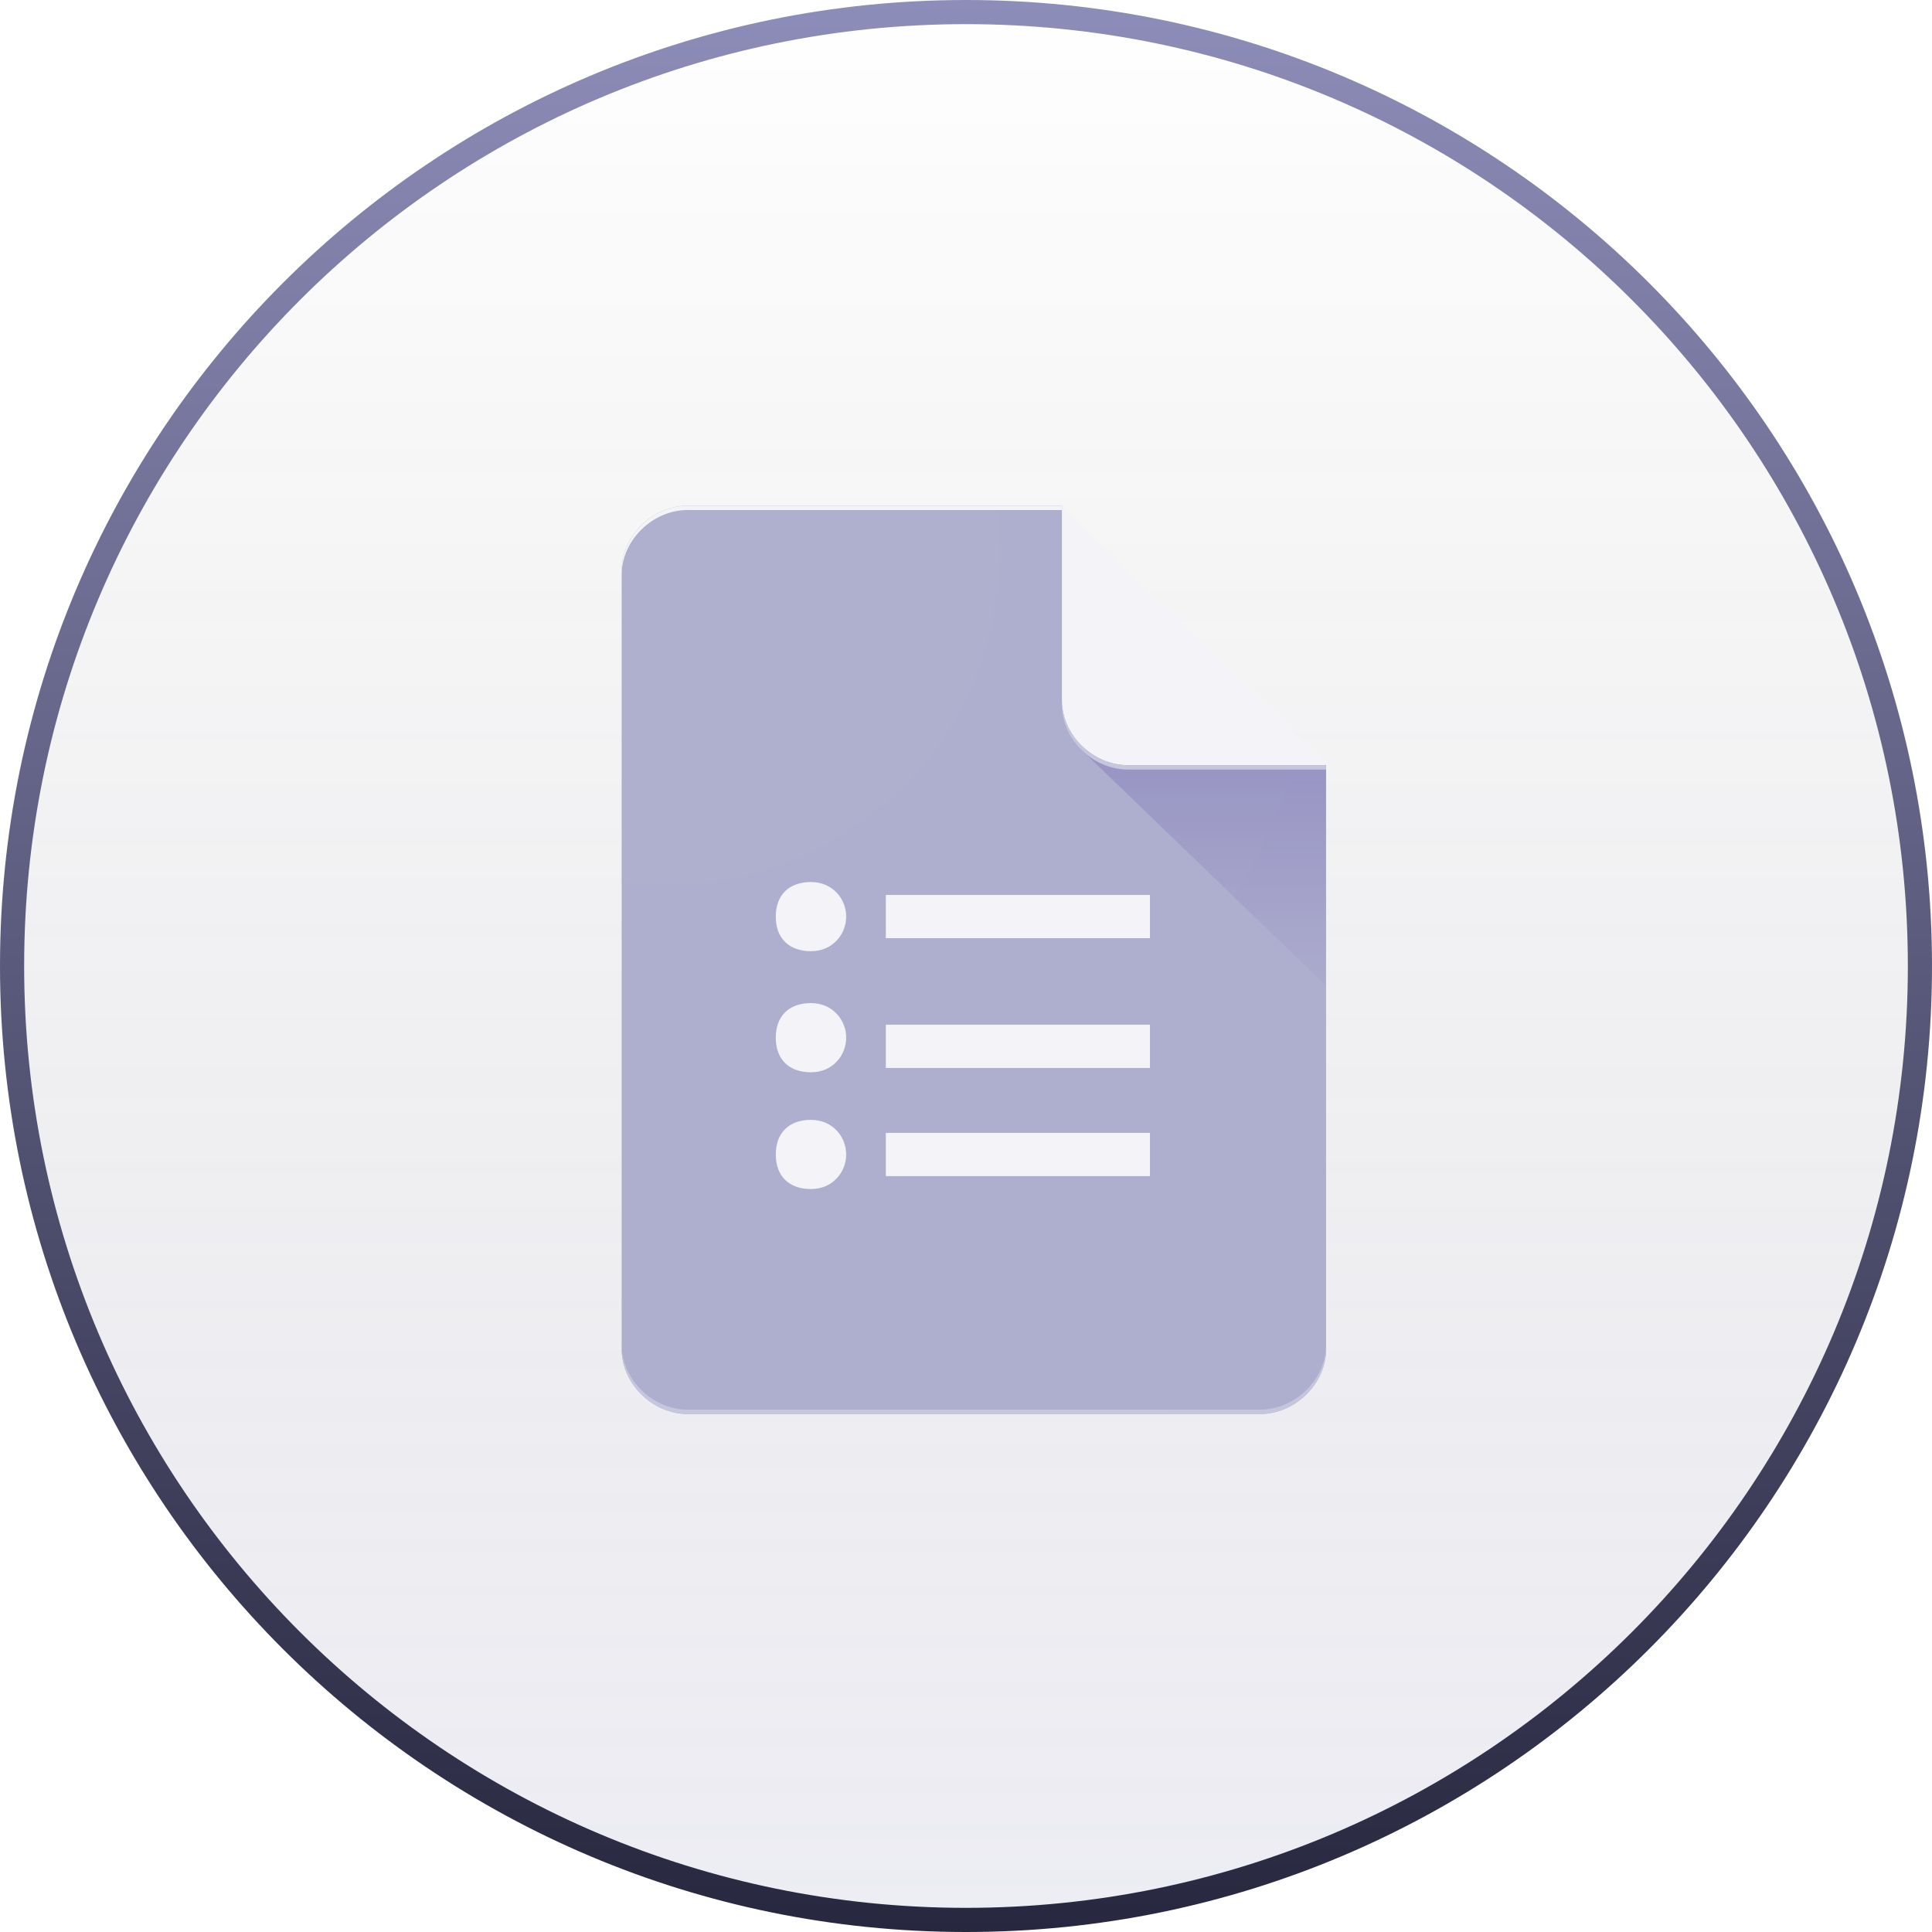
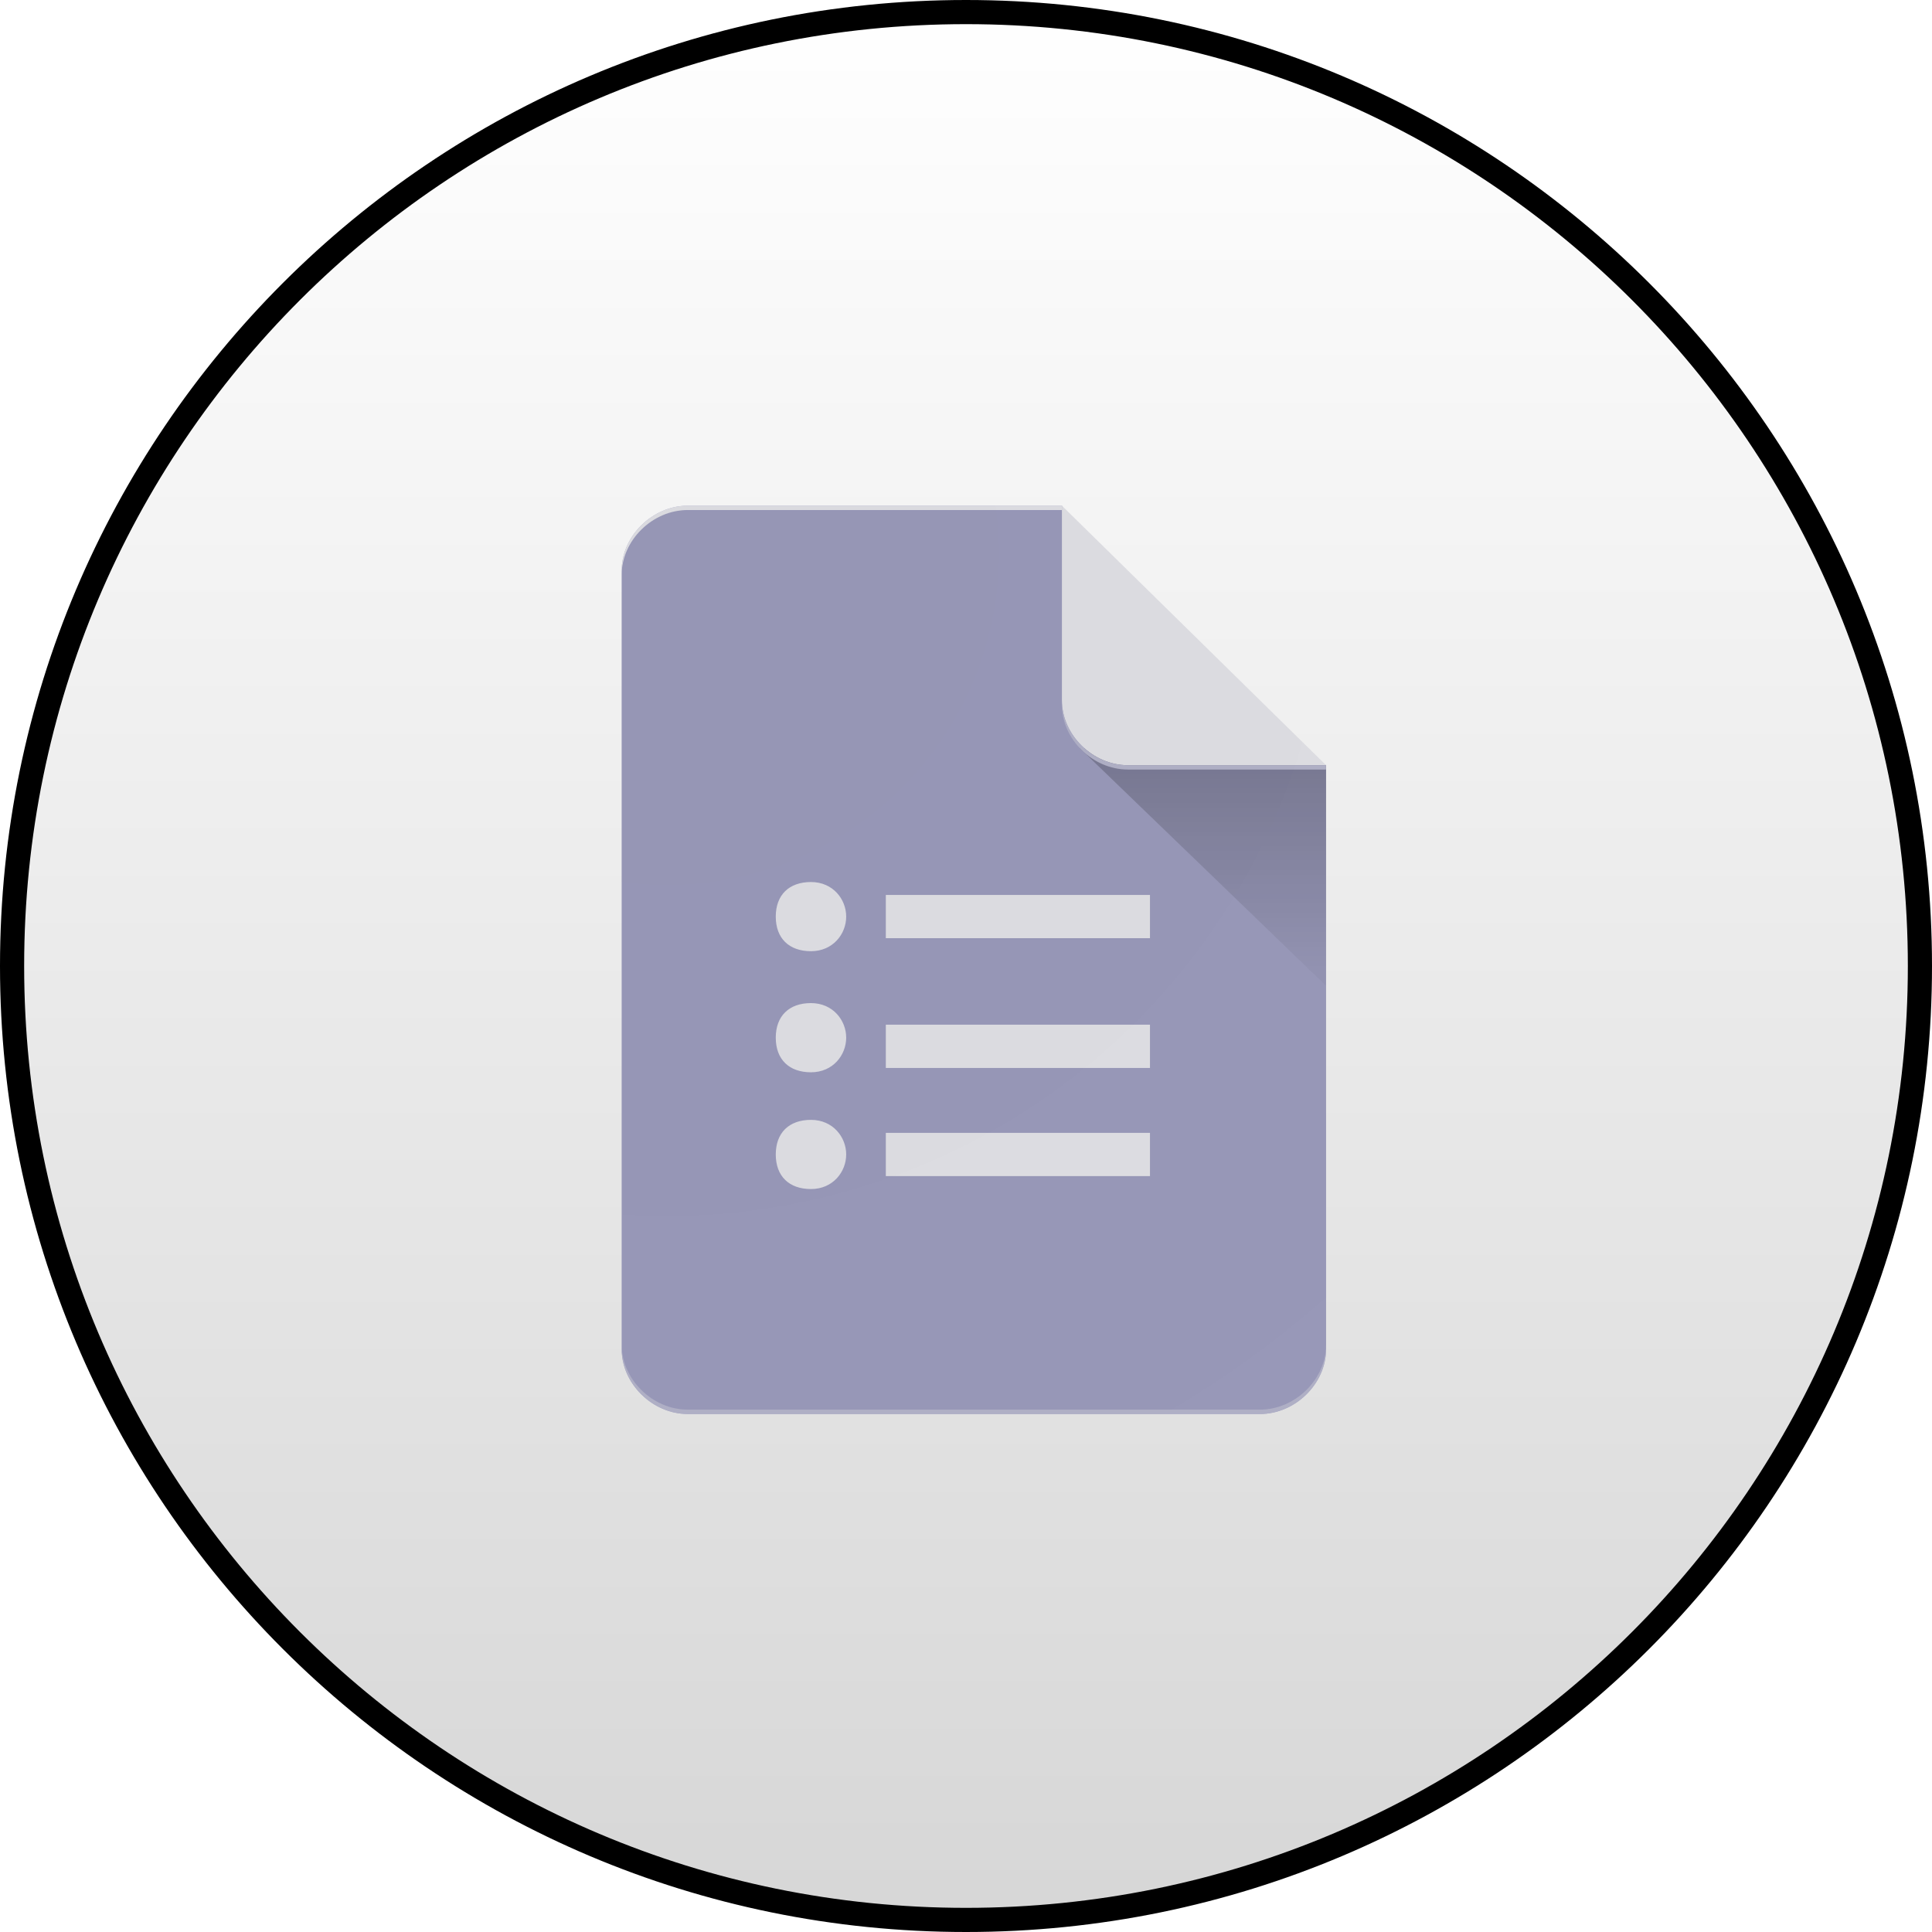
<svg xmlns="http://www.w3.org/2000/svg" width="80" height="80" viewBox="0 0 80 80" fill="none">
  <rect x="0.5" y="0.5" width="79" height="79" rx="39.5" fill="url(#paint0_linear_852_2328)" />
  <rect x="0.5" y="0.5" width="79" height="79" rx="39.5" stroke="url(#paint1_linear_852_2328)" />
  <path d="M43.972 20.94H28.477C27.018 20.94 25.742 22.193 25.742 23.627V55.864C25.742 57.296 27.018 58.551 28.477 58.551H52.175C53.633 58.551 54.91 57.298 54.91 55.864V31.686L48.529 27.209L43.972 20.94Z" fill="#A6A6C9" />
  <path d="M36.68 48.699H47.618V46.909H36.68V48.699ZM36.68 37.058V38.848H47.618V37.058H36.68ZM35.039 37.955C35.039 38.671 34.492 39.387 33.581 39.387C32.67 39.387 32.123 38.85 32.123 37.955C32.123 37.059 32.67 36.523 33.581 36.523C34.492 36.523 35.039 37.237 35.039 37.955ZM35.039 42.969C35.039 43.685 34.492 44.401 33.581 44.401C32.67 44.401 32.123 43.864 32.123 42.969C32.123 42.074 32.67 41.536 33.581 41.536C34.492 41.536 35.039 42.253 35.039 42.969ZM35.039 47.804C35.039 48.52 34.492 49.236 33.581 49.236C32.67 49.236 32.123 48.699 32.123 47.804C32.123 46.909 32.67 46.371 33.581 46.371C34.492 46.371 35.039 47.088 35.039 47.804ZM36.68 44.222H47.618V42.43H36.68V44.222Z" fill="#F2F2F7" />
  <path d="M44.701 30.97L54.91 40.82V31.686L44.701 30.97Z" fill="url(#paint2_linear_852_2328)" />
  <path d="M43.972 20.94V28.999C43.972 30.431 45.248 31.686 46.707 31.686H54.91L43.972 20.94Z" fill="#F2F2F7" />
  <path d="M28.477 20.94C27.018 20.94 25.742 22.193 25.742 23.627V23.806C25.742 22.372 27.018 21.119 28.477 21.119H43.972V20.94H28.477Z" fill="#F2F2F7" />
  <path d="M52.175 58.37H28.477C27.018 58.37 25.742 57.117 25.742 55.683V55.862C25.742 57.294 27.018 58.549 28.477 58.549H52.175C53.633 58.549 54.91 57.296 54.91 55.862V55.683C54.91 57.117 53.633 58.37 52.175 58.37Z" fill="#C0C0D8" />
  <path d="M46.705 31.686C45.247 31.686 43.97 30.433 43.97 28.999V29.178C43.97 30.61 45.246 31.865 46.705 31.865H54.908V31.686H46.705Z" fill="#C0C0D8" />
  <path d="M43.972 20.94H28.477C27.018 20.94 25.742 22.193 25.742 23.627V55.864C25.742 57.296 27.018 58.551 28.477 58.551H52.175C53.633 58.551 54.91 57.298 54.91 55.864V31.686L43.972 20.94Z" fill="url(#paint3_radial_852_2328)" />
  <defs>
    <linearGradient id="paint0_linear_852_2328" x1="40" y1="0" x2="40" y2="80" gradientUnits="userSpaceOnUse">
-       <stop stop-color="#05050F" stop-opacity="0" />
-       <stop offset="1" stop-color="#8D8DB9" stop-opacity="0.16" />
+       <stop stopColor="#05050F" stop-opacity="0" />
+       <stop offset="1" stopColor="#8D8DB9" stop-opacity="0.16" />
    </linearGradient>
    <linearGradient id="paint1_linear_852_2328" x1="40" y1="0" x2="40" y2="80" gradientUnits="userSpaceOnUse">
-       <stop stop-color="#8D8DB9" />
-       <stop offset="1" stop-color="#27273F" />
+       <stop stopColor="#8D8DB9" />
+       <stop offset="1" stopColor="#27273F" />
    </linearGradient>
    <linearGradient id="paint2_linear_852_2328" x1="49.804" y1="31.754" x2="49.804" y2="40.858" gradientUnits="userSpaceOnUse">
-       <stop stop-color="#311B92" stop-opacity="0.2" />
-       <stop offset="1" stop-color="#311B92" stop-opacity="0.02" />
+       <stop stopColor="#311B92" stop-opacity="0.2" />
+       <stop offset="1" stopColor="#311B92" stop-opacity="0.02" />
    </linearGradient>
    <radialGradient id="paint3_radial_852_2328" cx="0" cy="0" r="1" gradientUnits="userSpaceOnUse" gradientTransform="translate(26.6649 21.9439) scale(376.227 369.612)">
-       <stop stop-color="white" stop-opacity="0.1" />
-       <stop offset="1" stop-color="white" stop-opacity="0" />
+       <stop stopColor="white" stop-opacity="0.1" />
+       <stop offset="1" stopColor="white" stop-opacity="0" />
    </radialGradient>
  </defs>
</svg>
